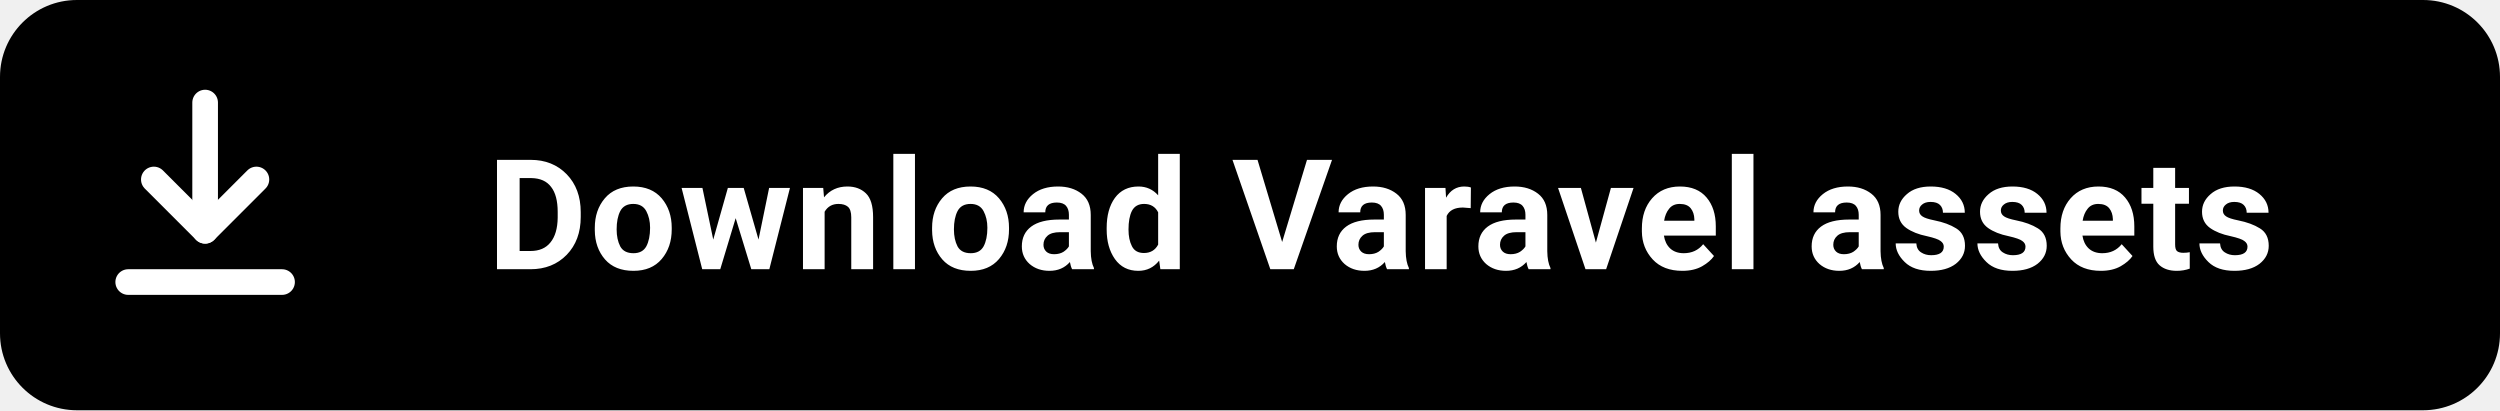
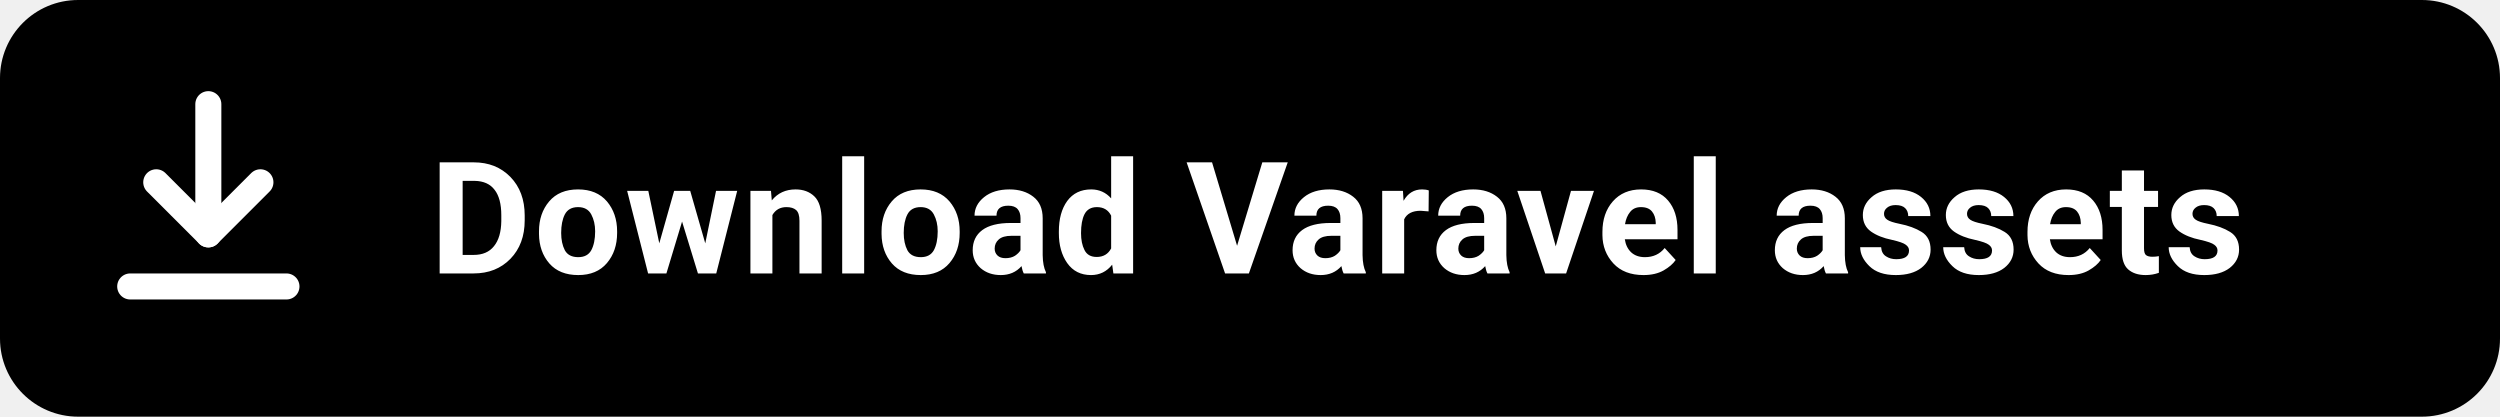
- <svg xmlns="http://www.w3.org/2000/svg" width="195" height="32" viewBox="0 0 195 32">
-   <rect width="195" height="32" rx="6" fill="#000" />
+ <svg xmlns="http://www.w3.org/2000/svg" width="192" height="32" viewBox="0 0 192 32">
+   <rect width="192" height="32" rx="6" fill="#000" />
  <g fill="none" stroke="#fff" stroke-width="2" stroke-linecap="round" stroke-linejoin="round">
    <path d="M16 8v10" />
    <path d="M12 14l4 4 4-4" />
    <path d="M10 22h12" />
  </g>
-   <text x="38" y="21" fill="#fff" font-family="-apple-system, BlinkMacSystemFont, 'Segoe UI', Roboto, Helvetica, Arial, sans-serif" font-size="12" font-weight="600" letter-spacing="0.2">Download Varavel assets</text>
+   <text x="33" y="21" fill="#fff" font-family="-apple-system, BlinkMacSystemFont, 'Segoe UI', Roboto, Helvetica, Arial, sans-serif" font-size="12" font-weight="600" letter-spacing="0.2">Download Varavel assets</text>
</svg>
